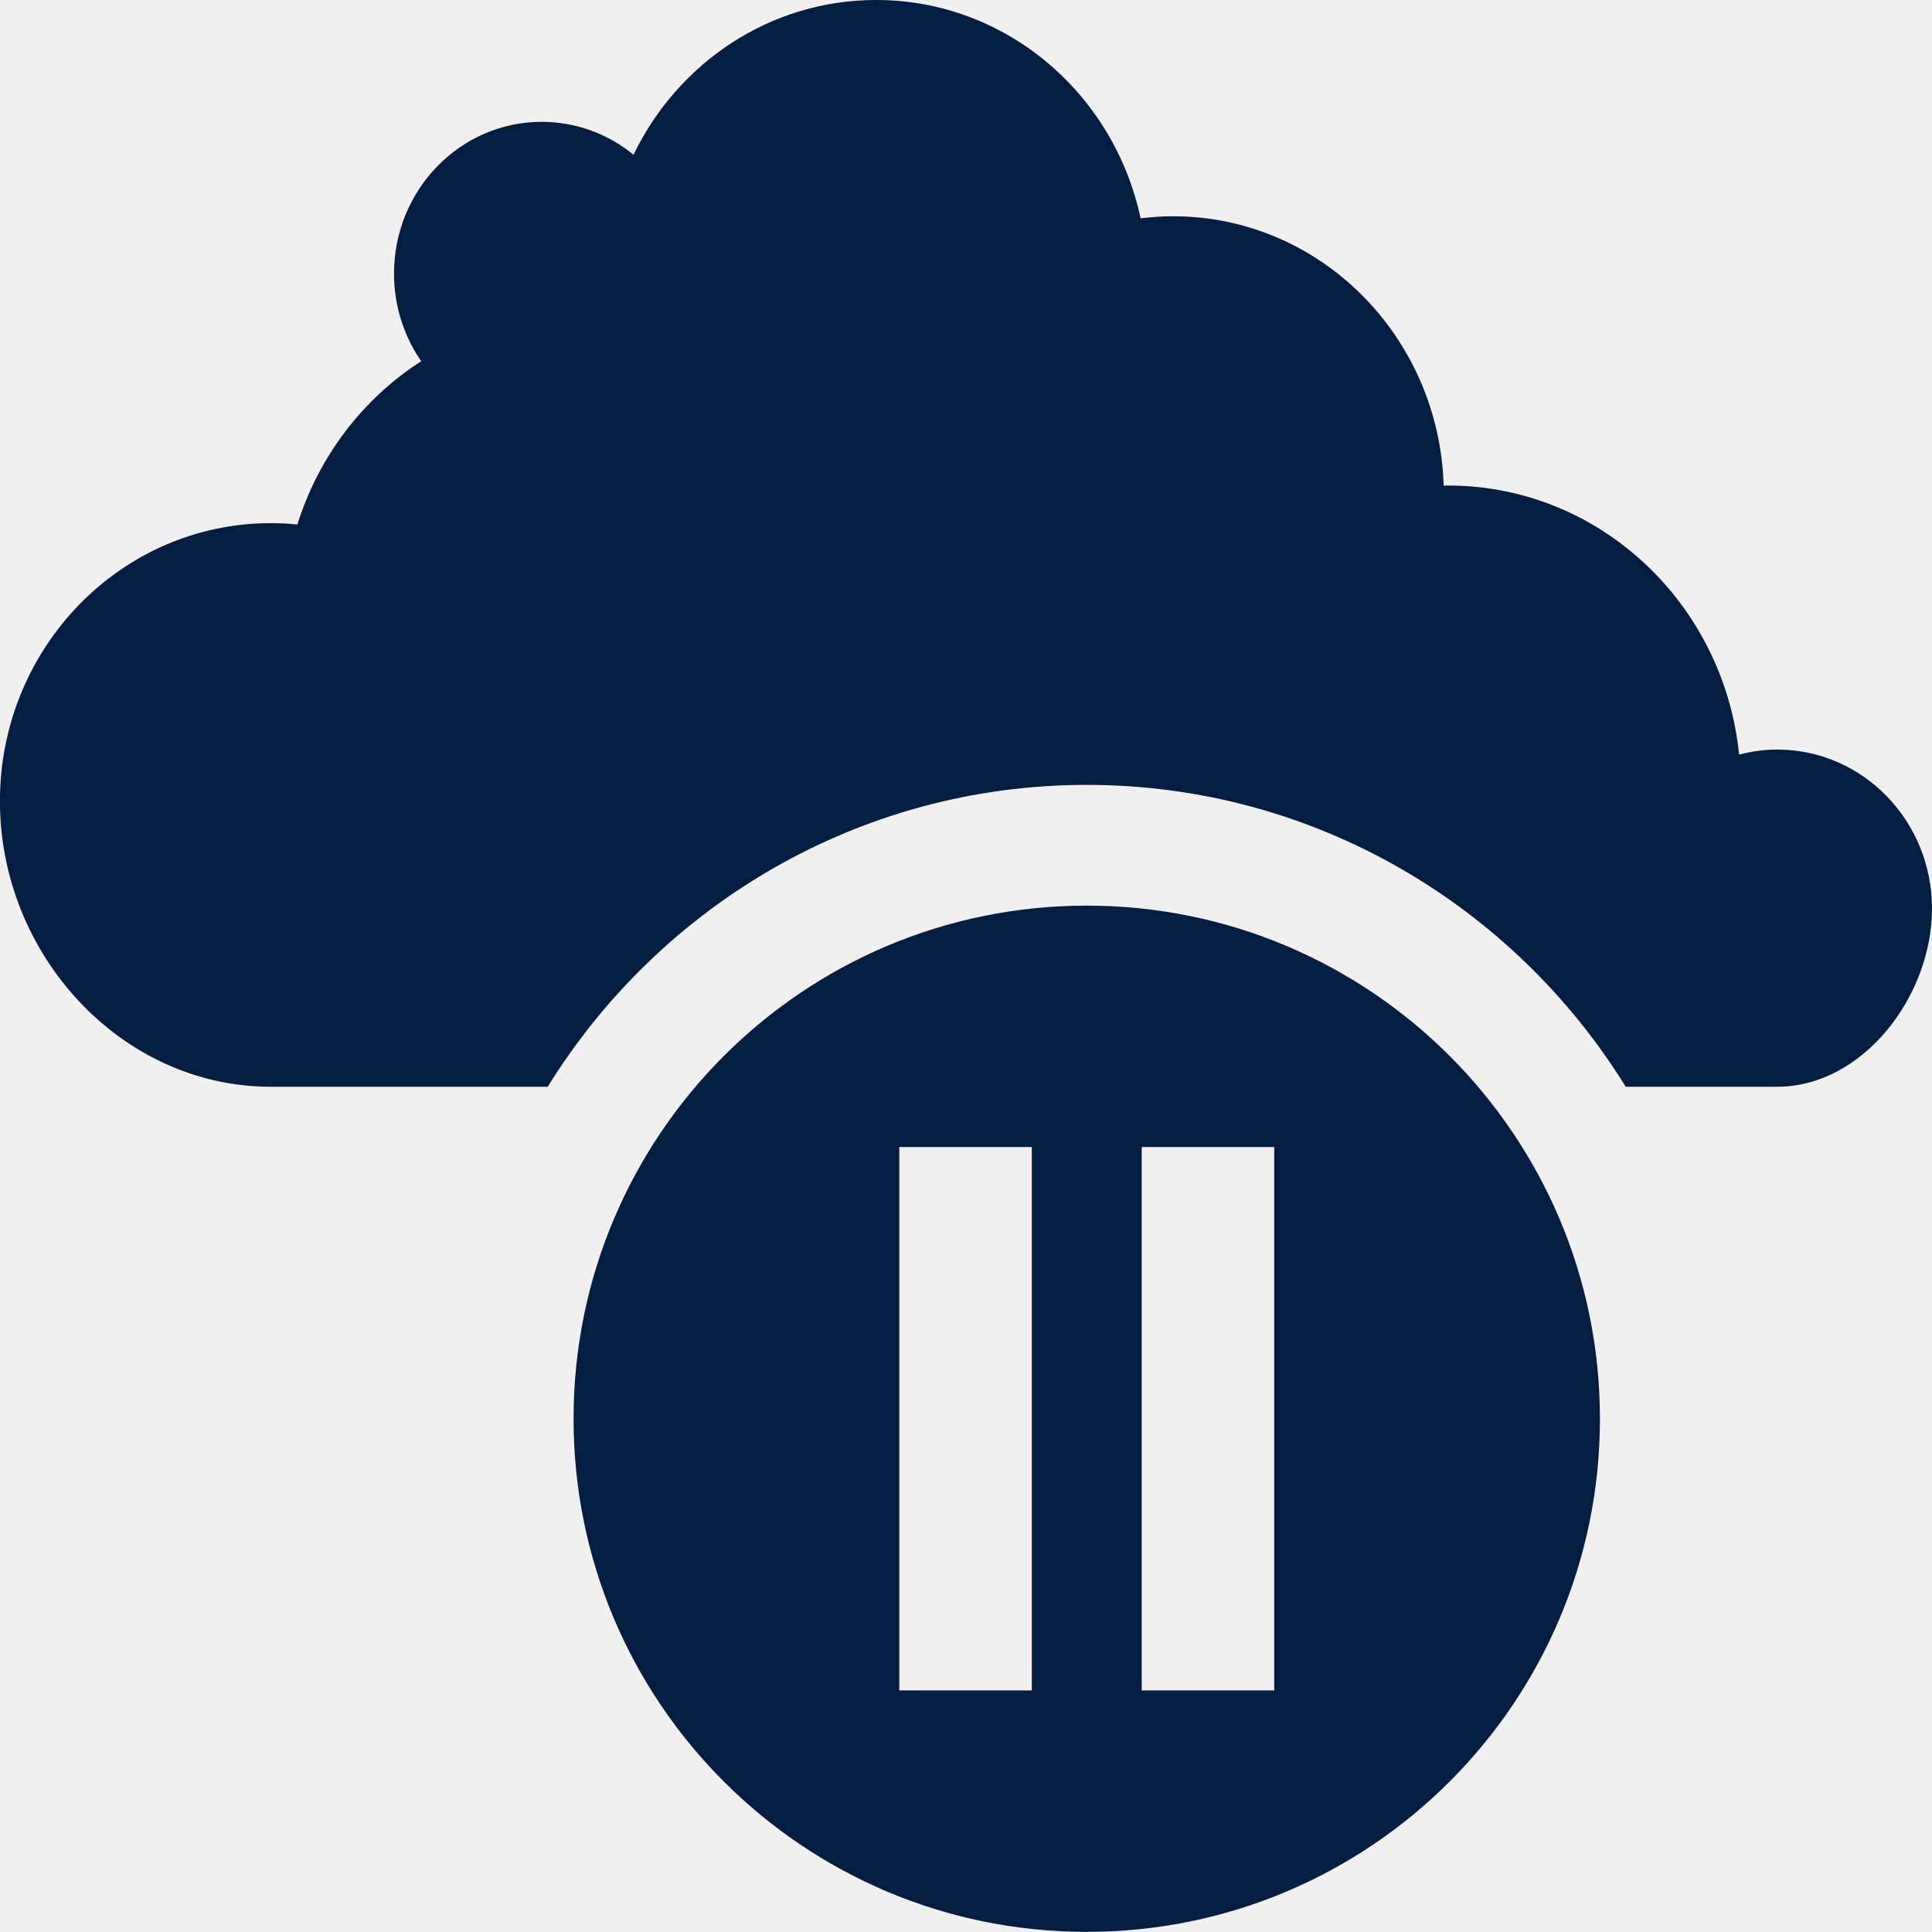
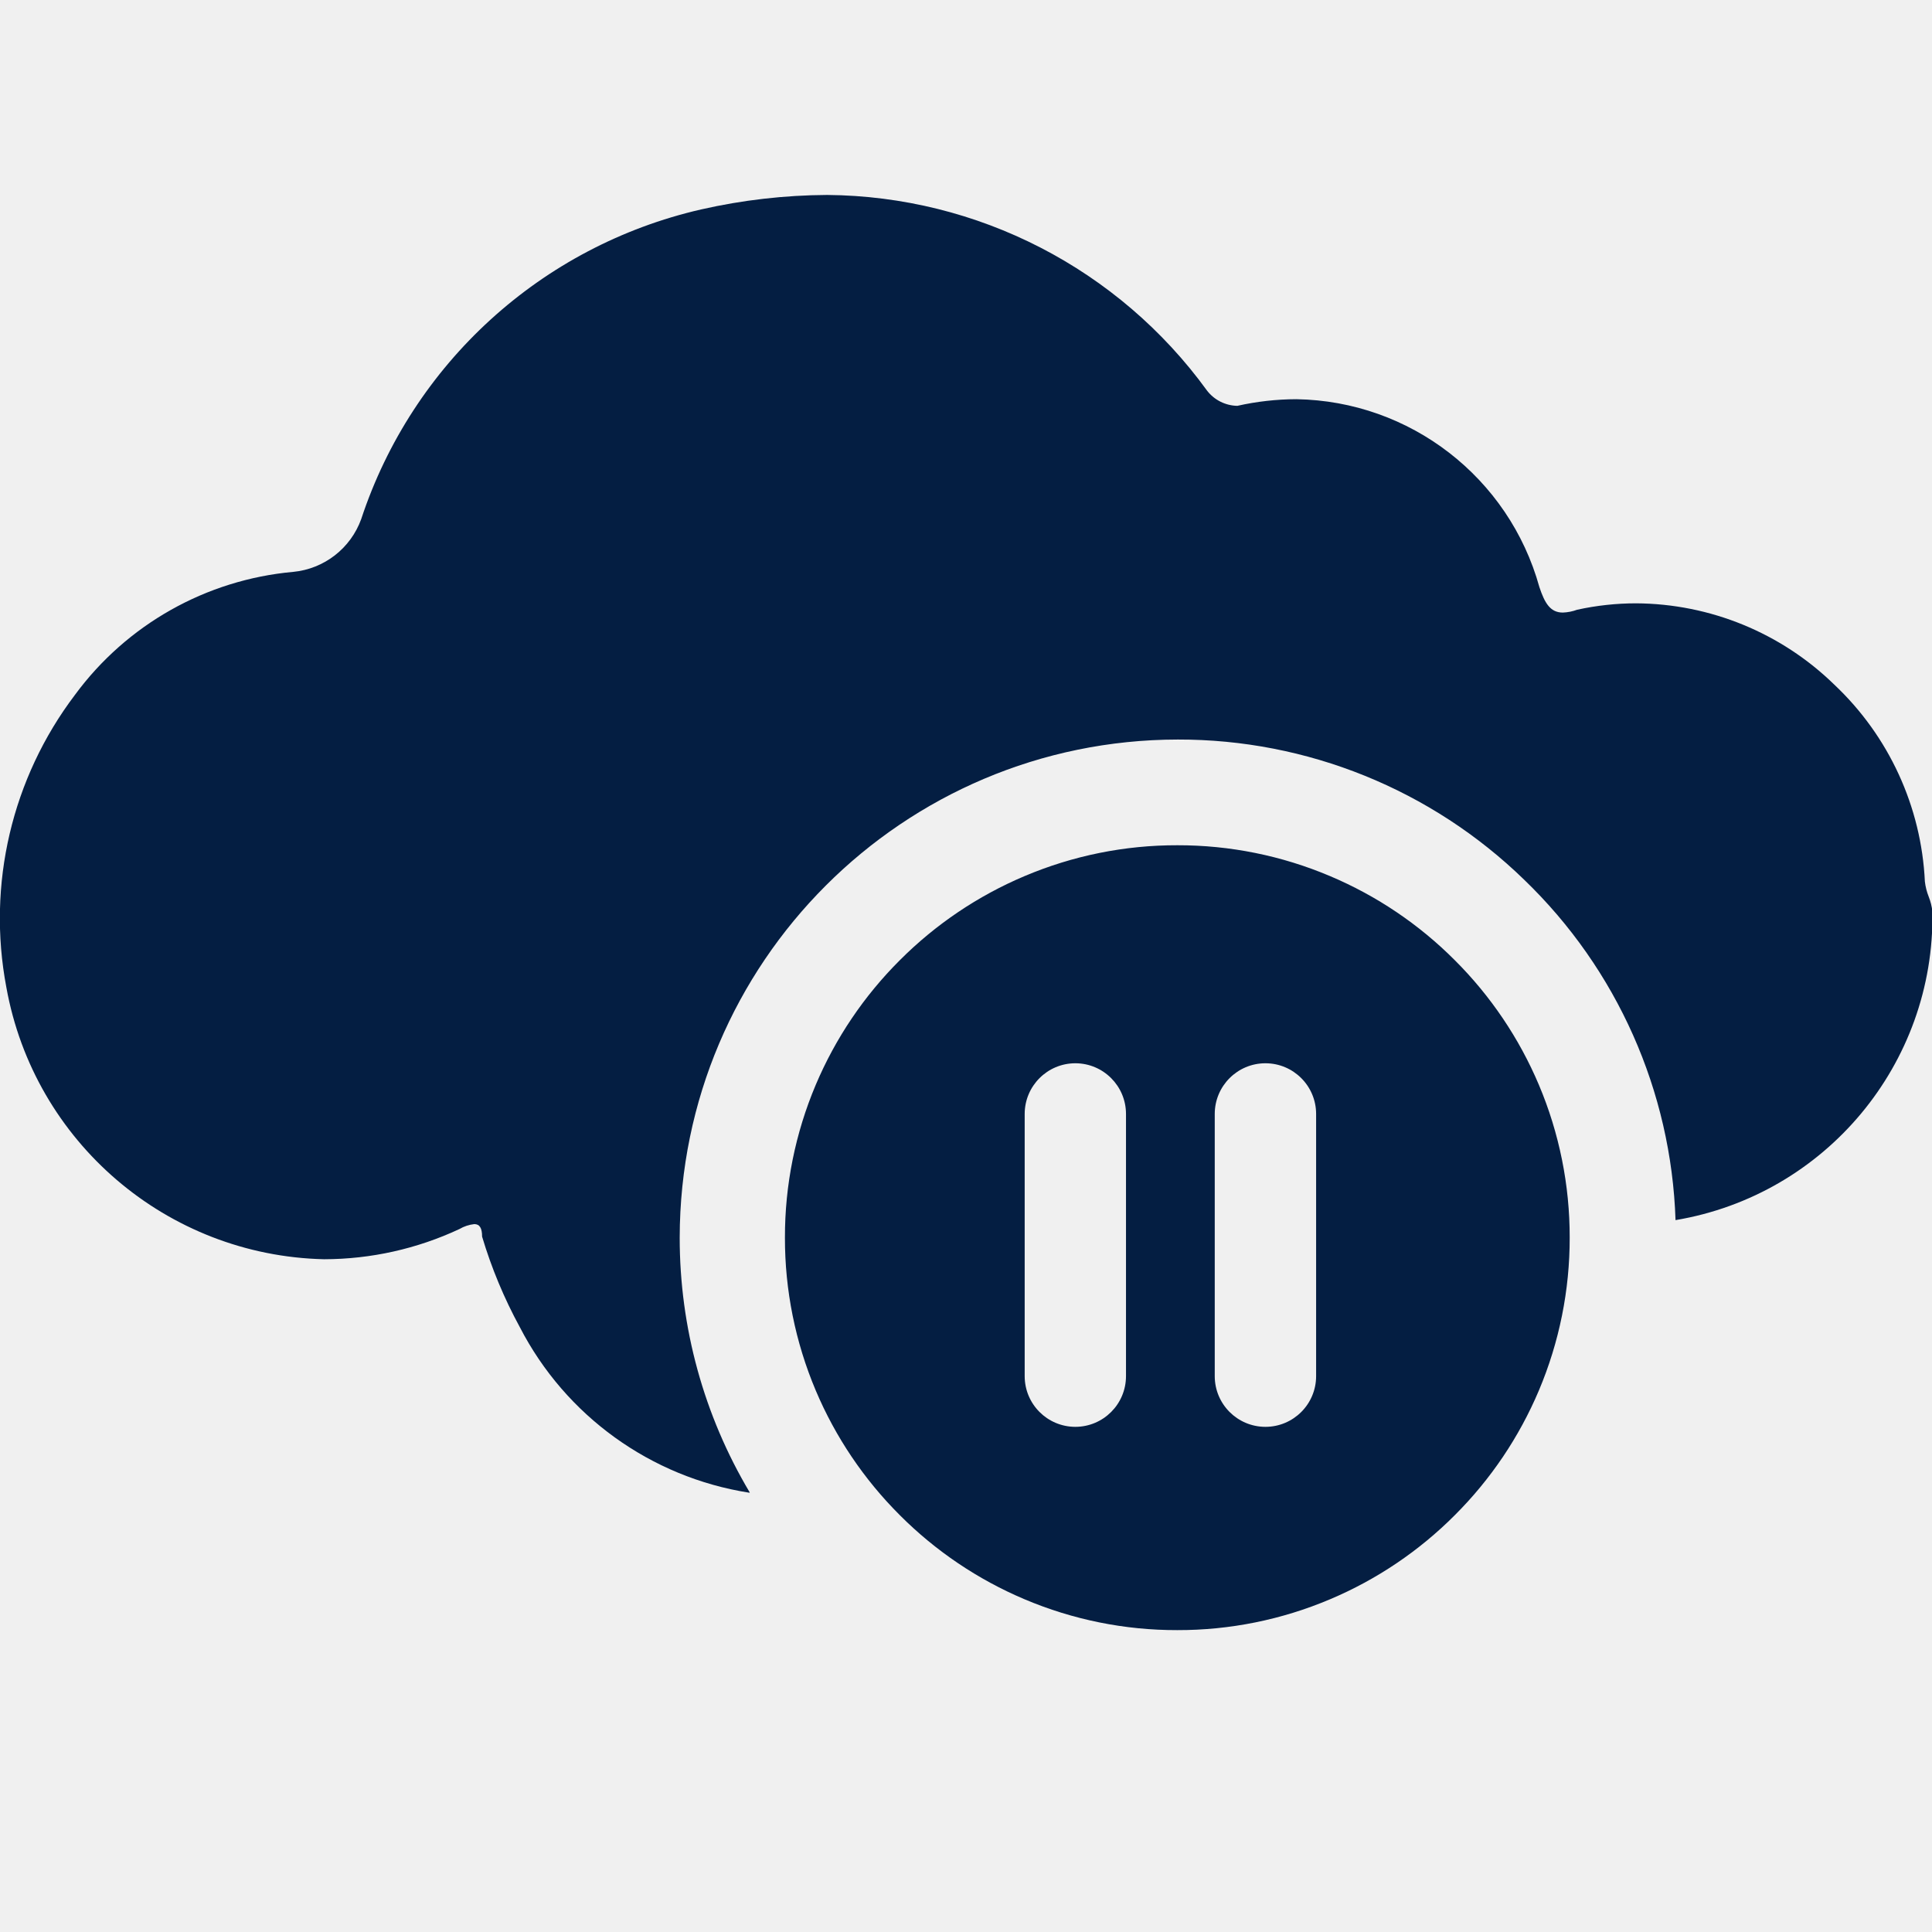
- <svg xmlns="http://www.w3.org/2000/svg" width="512" height="512" viewBox="0 0 32 32" fill="none">
-   <g clip-path="url(#clip0)">
-     <path fill-rule="evenodd" clip-rule="evenodd" d="M29.436 12.415C29.218 12.415 29.008 12.446 28.805 12.498C28.552 9.994 26.491 8.042 23.985 8.042C23.959 8.042 23.936 8.044 23.912 8.044C23.837 5.567 21.86 3.582 19.43 3.582C19.247 3.582 19.069 3.595 18.892 3.616C18.451 1.548 16.659 0 14.512 0C12.749 0 11.226 1.044 10.493 2.563C10.075 2.222 9.549 2.018 8.973 2.018C7.622 2.018 6.526 3.144 6.526 4.532C6.526 5.073 6.694 5.573 6.976 5.983C6.014 6.601 5.279 7.556 4.926 8.687C4.78 8.673 4.633 8.665 4.484 8.665C2.007 8.665 -0.001 10.727 -0.001 13.27C-0.001 15.814 2.007 18 4.484 18H9.072C10.925 15.006 14.227 13 18 13C21.771 13 25.076 15.006 26.927 18H29.436C30.852 18 32 16.503 32 15.049C32 13.594 30.852 12.415 29.436 12.415Z" fill="#041E42" />
-     <path fill-rule="evenodd" clip-rule="evenodd" d="M18 15C22.694 15 26.5 18.805 26.5 23.5C26.5 28.193 22.694 31.998 18 31.998C13.306 31.998 9.5 28.193 9.5 23.5C9.5 18.805 13.306 15 18 15ZM21.105 18.999H18.91V27.999H21.105V18.999ZM17.09 18.999H14.895V27.999H17.09V18.999Z" fill="#041E42" />
-   </g>
+ <svg xmlns="http://www.w3.org/2000/svg" width="32" height="32" viewBox="0 0 32 32">
  <defs>
-     <clipPath id="clip0">
-       <rect width="32" height="32" fill="white" />
+     <clipPath id="clip-Artboard_25">
+       <rect width="32" height="32" />
    </clipPath>
  </defs>
+   <g id="Artboard_25" data-name="Artboard – 25" clip-path="url(#clip-Artboard_25)">
+     <path id="Union_11" data-name="Union 11" d="M-762.03,192.26a6.481,6.481,0,0,1-2.066-1.393,6.481,6.481,0,0,1-1.393-2.066,6.474,6.474,0,0,1-.51-2.531,6.47,6.47,0,0,1,.51-2.53,6.481,6.481,0,0,1,1.393-2.065,6.48,6.48,0,0,1,2.066-1.393,6.451,6.451,0,0,1,2.53-.511,6.451,6.451,0,0,1,2.53.511,6.47,6.47,0,0,1,2.066,1.393,6.481,6.481,0,0,1,1.393,2.065,6.47,6.47,0,0,1,.51,2.53,6.474,6.474,0,0,1-.51,2.531,6.481,6.481,0,0,1-1.393,2.066,6.471,6.471,0,0,1-2.066,1.393,6.451,6.451,0,0,1-2.53.511A6.451,6.451,0,0,1-762.03,192.26Zm3.15-8.039v4.344a.84.84,0,0,0,.839.839.84.84,0,0,0,.84-.839v-4.344a.84.84,0,0,0-.84-.839A.84.84,0,0,0-758.88,184.221Zm-3.148,0v4.344a.84.84,0,0,0,.839.839.84.84,0,0,0,.839-.839v-4.344a.84.84,0,0,0-.839-.839A.84.84,0,0,0-762.028,184.221Zm-4.562,6.274a5.177,5.177,0,0,1-3.8-2.742,7.792,7.792,0,0,1-.625-1.5c0-.141-.04-.207-.129-.207a.622.622,0,0,0-.247.082,5.313,5.313,0,0,1-2.241.5,5.474,5.474,0,0,1-5.263-4.505,6.13,6.13,0,0,1,1.136-4.842,5.05,5.05,0,0,1,3.616-2.038,1.333,1.333,0,0,0,1.126-.875,7.755,7.755,0,0,1,5.629-5.128A9.654,9.654,0,0,1-765.3,169a7.852,7.852,0,0,1,6.294,3.243.649.649,0,0,0,.5.25,4.508,4.508,0,0,1,.977-.11,4.247,4.247,0,0,1,4.026,3.112c.089.267.181.422.388.422a.768.768,0,0,0,.238-.047,4.566,4.566,0,0,1,.975-.106,4.741,4.741,0,0,1,3.284,1.347,4.793,4.793,0,0,1,1.5,3.261.993.993,0,0,0,.063.25.966.966,0,0,1,.062.25,5.1,5.1,0,0,1-4.255,5.108,8.2,8.2,0,0,0-2.507-5.638,8.206,8.206,0,0,0-5.737-2.322,8.26,8.26,0,0,0-8.25,8.25,8.239,8.239,0,0,0,1.161,4.222v0Z" transform="translate(779 -165.771)" fill="#041e42" />
+   </g>
</svg>
